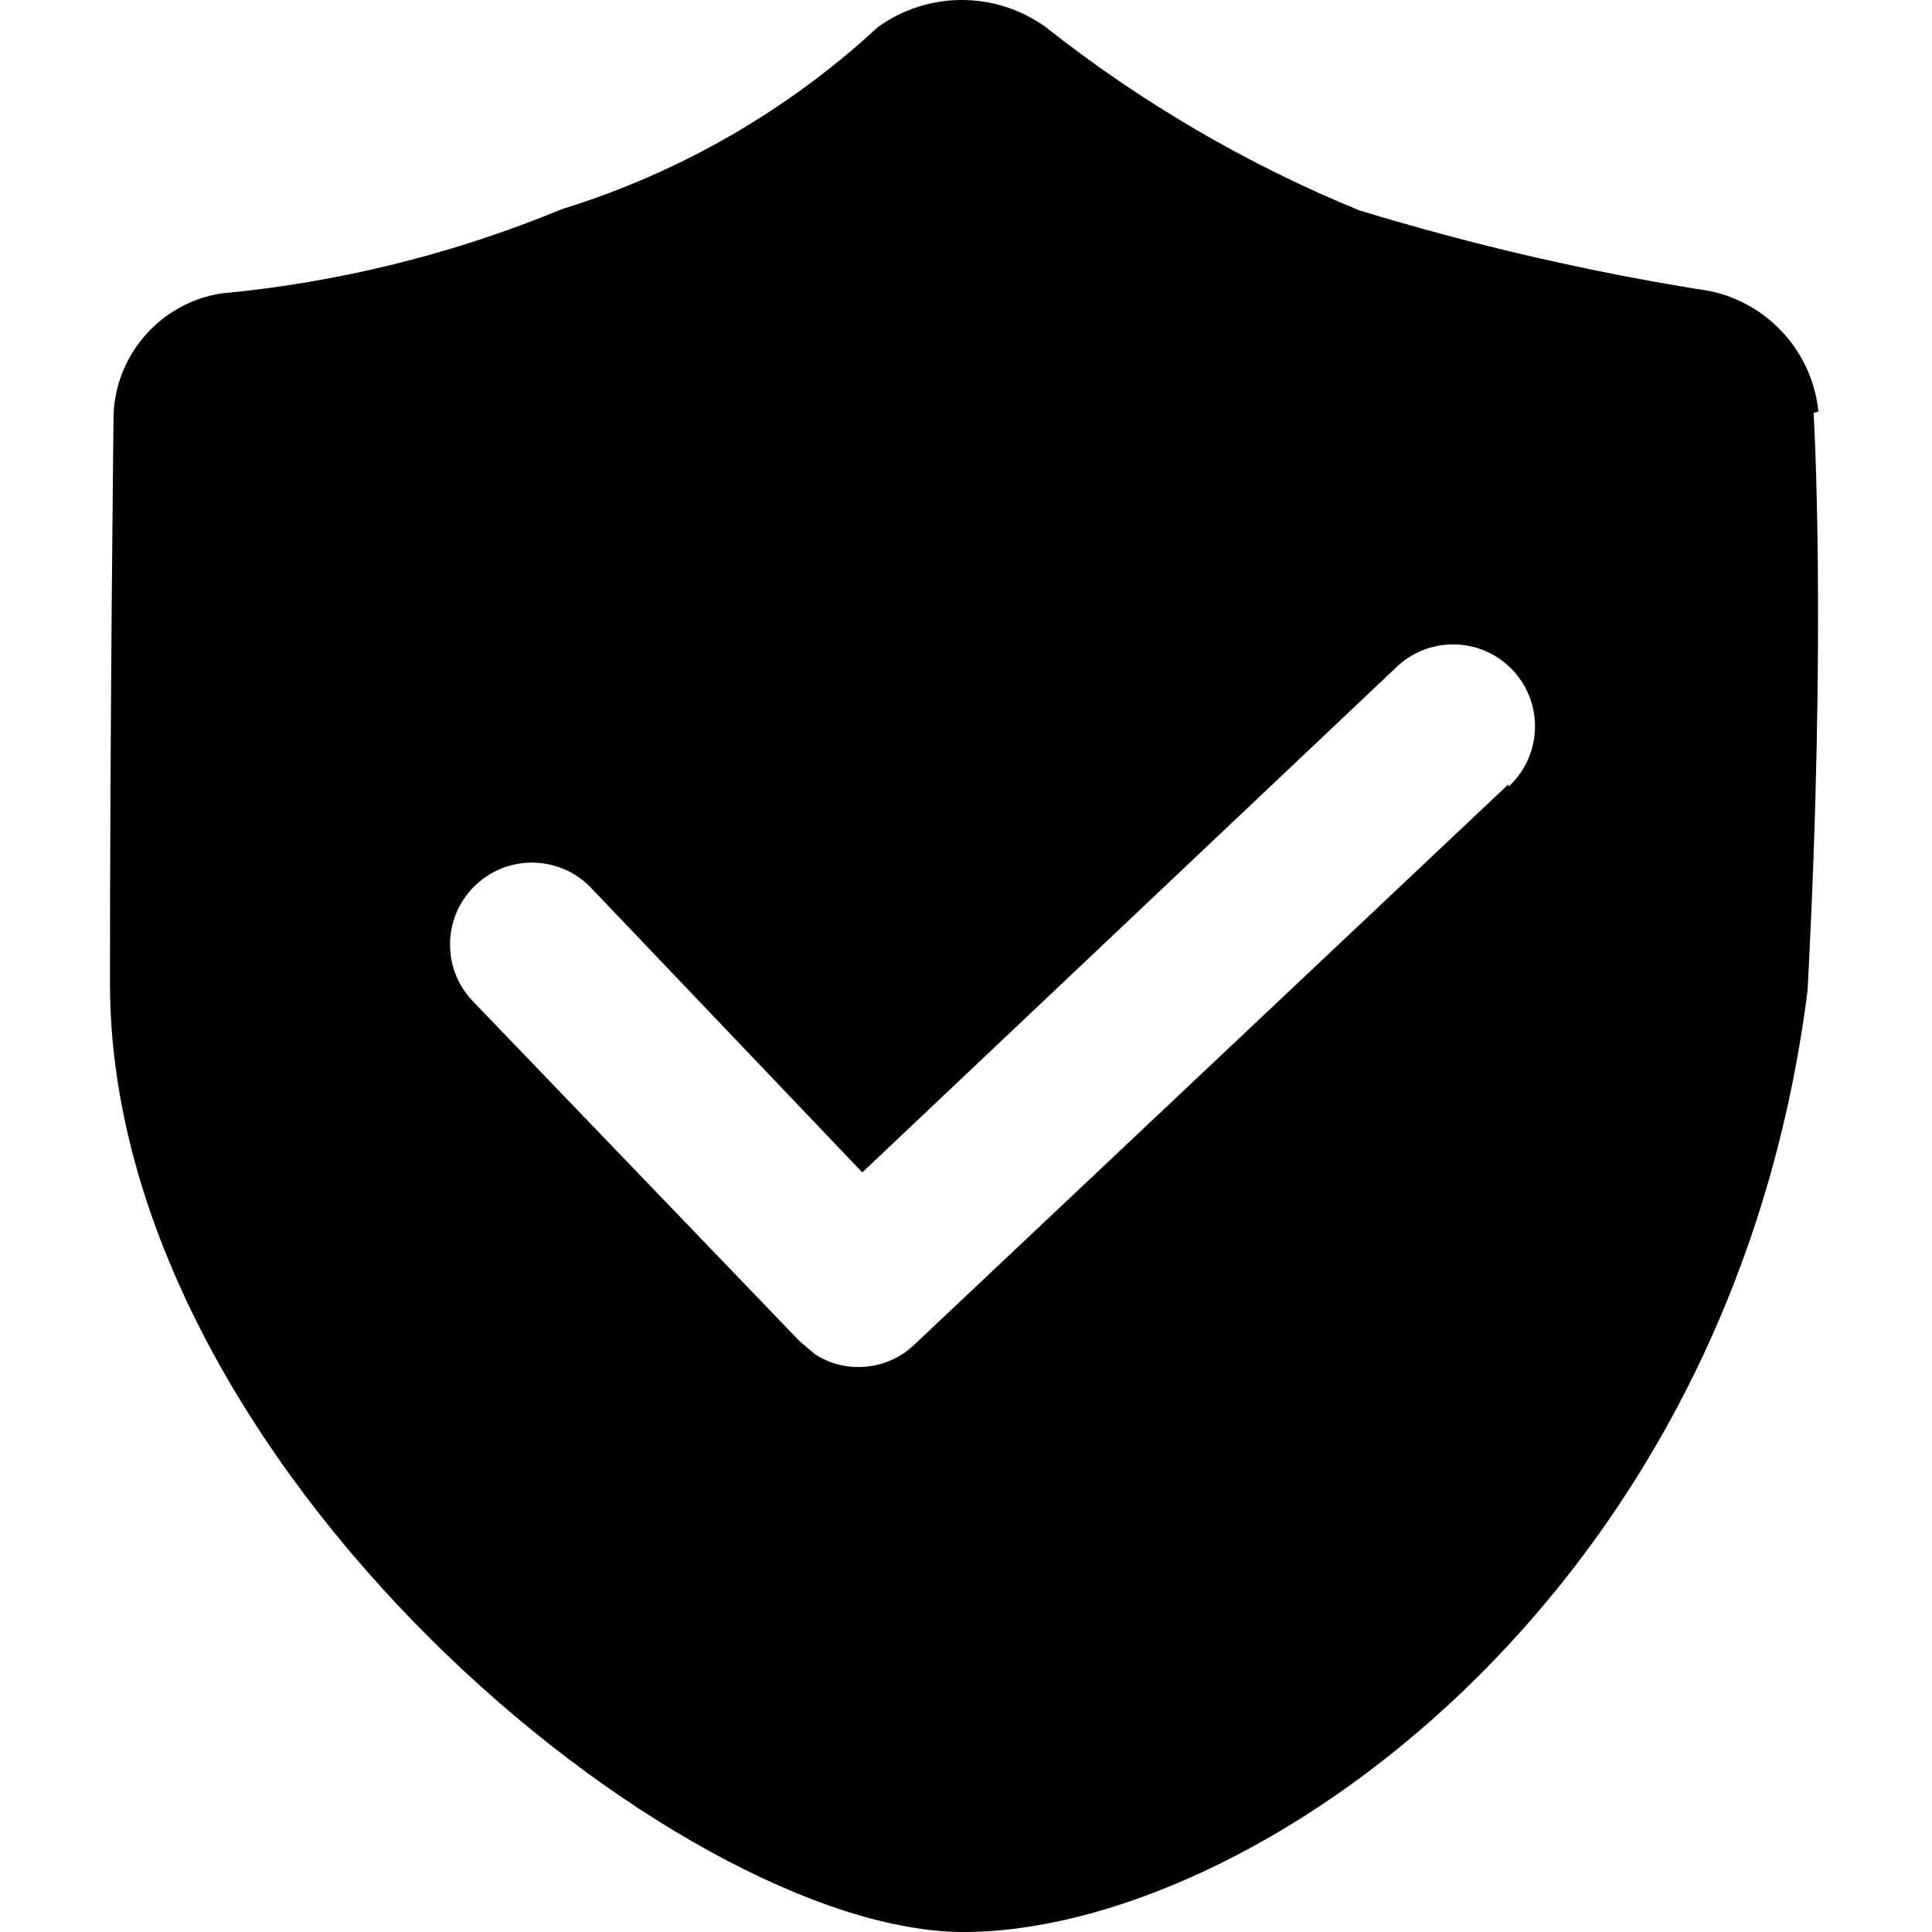
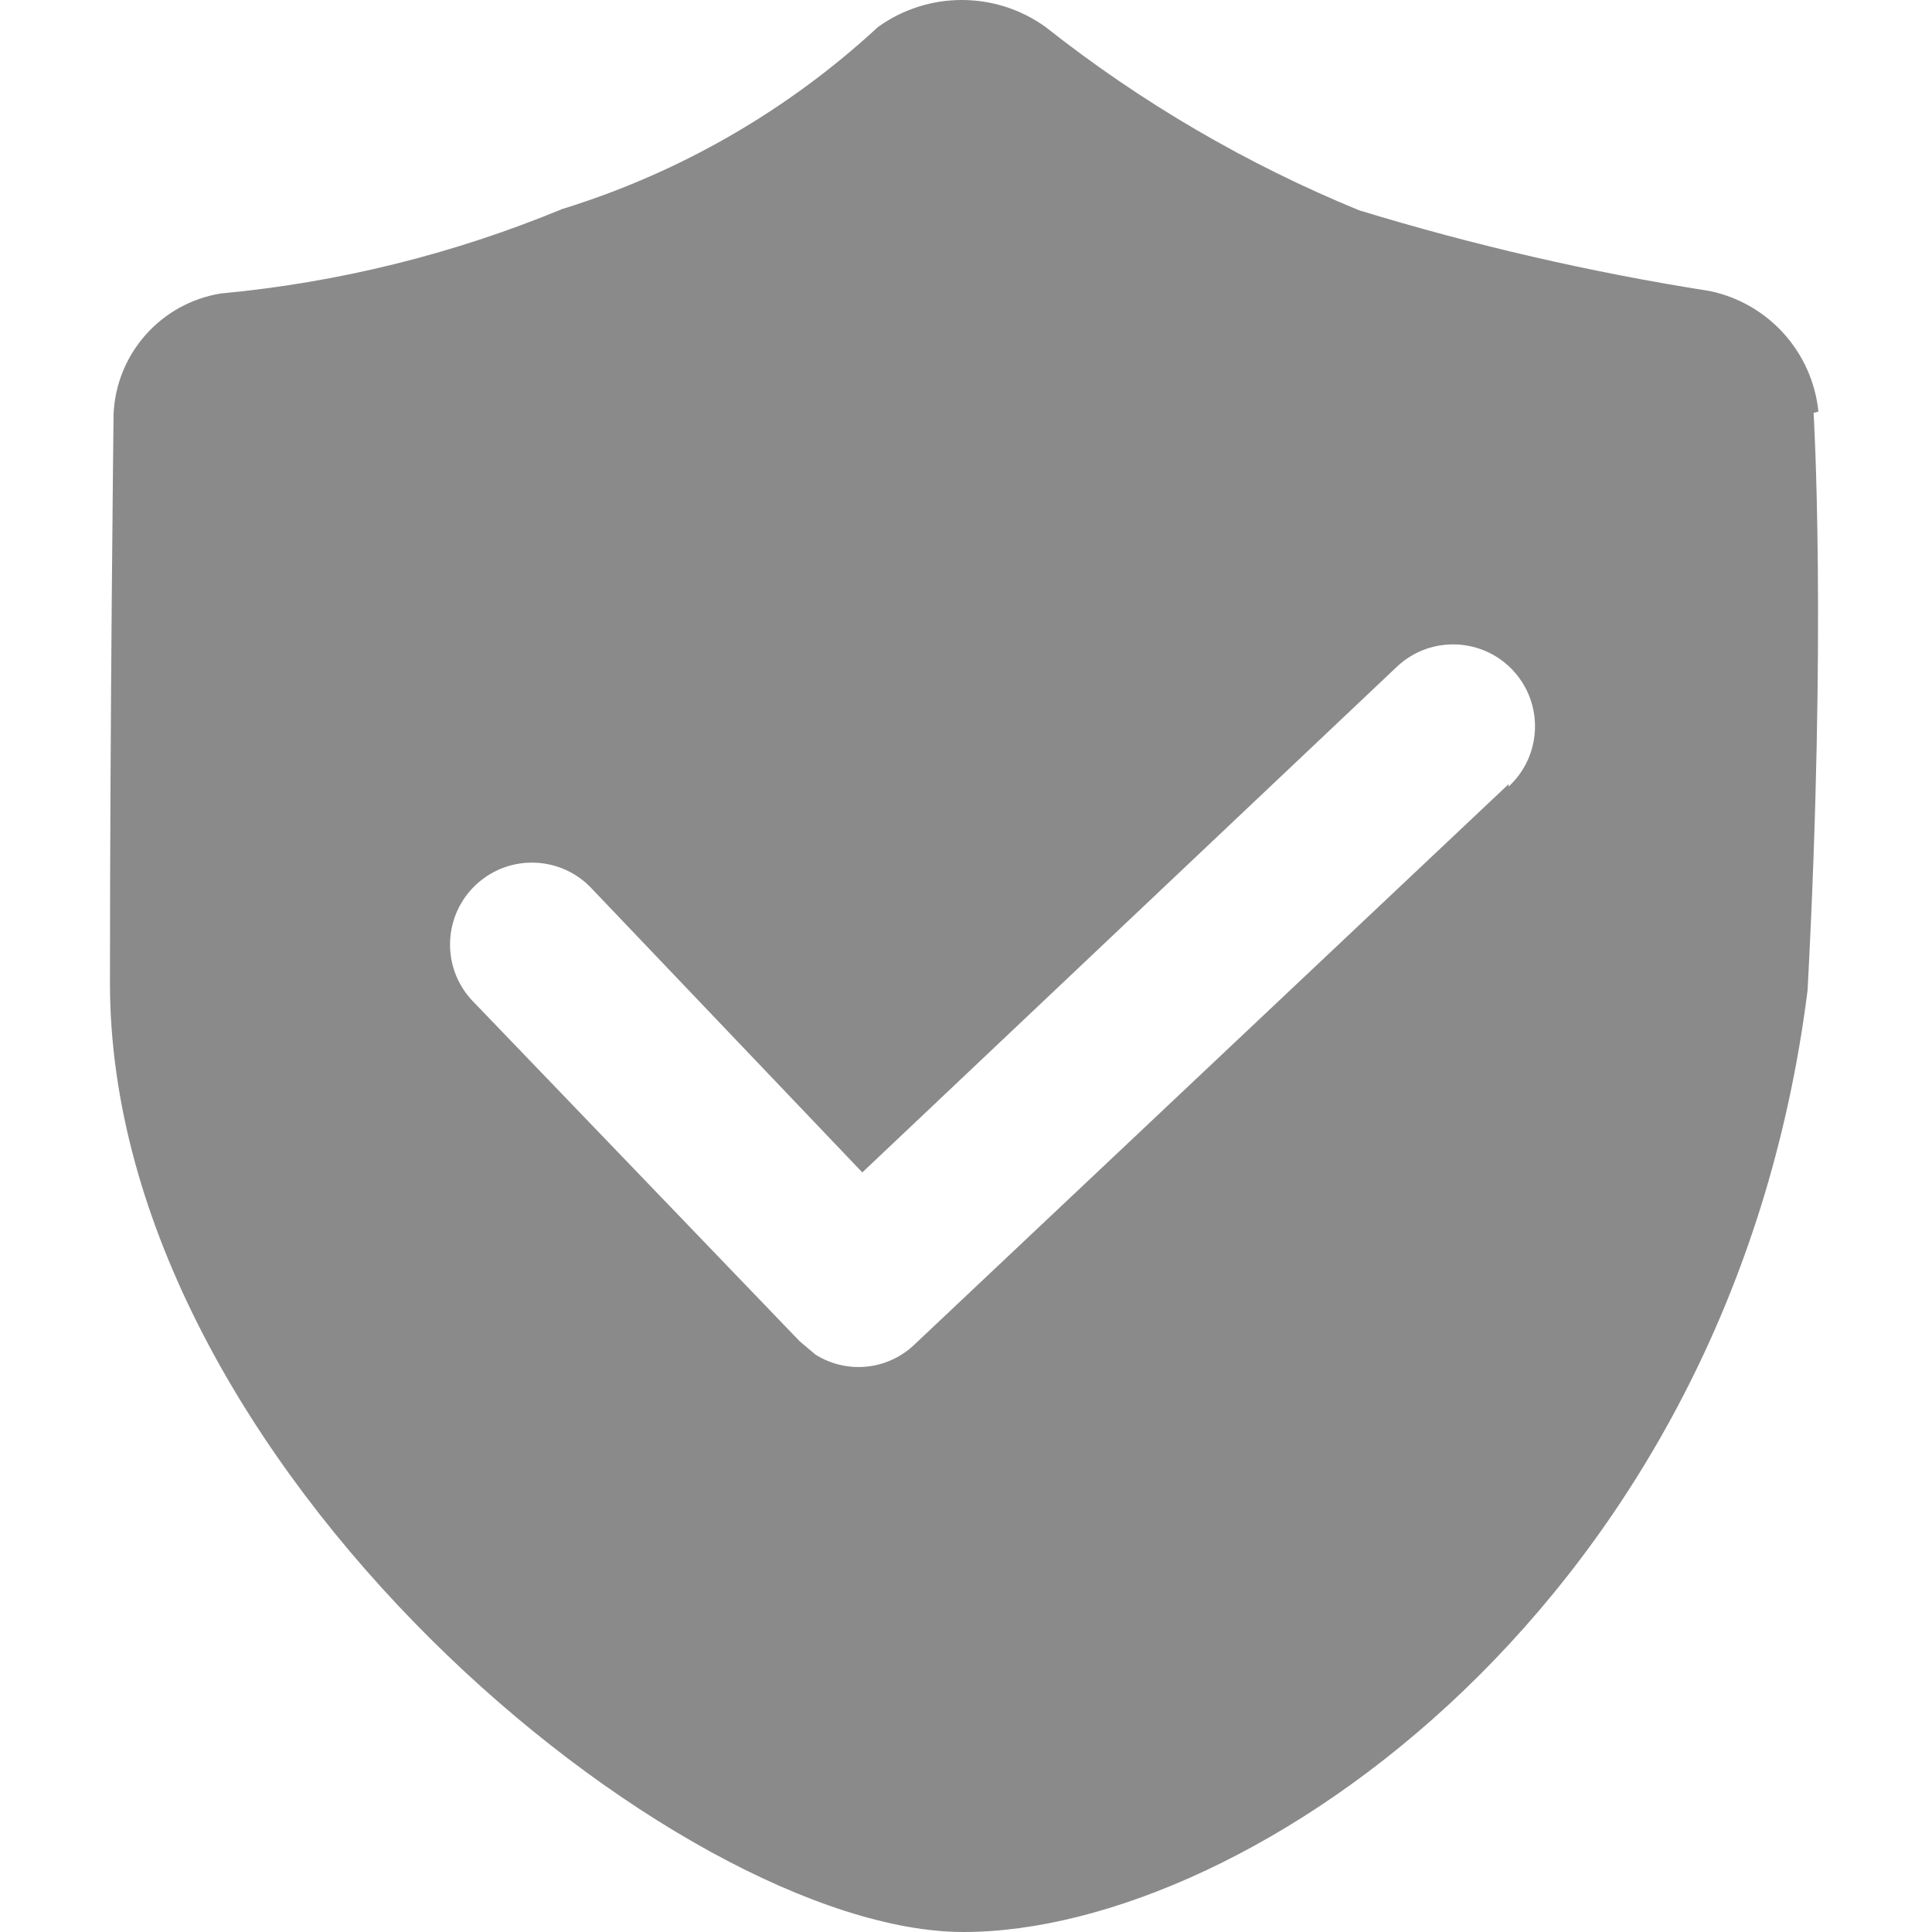
- <svg xmlns="http://www.w3.org/2000/svg" width="200" height="200" class="icon" viewBox="0 0 1024 1024">
+ <svg xmlns="http://www.w3.org/2000/svg" width="200" height="200" class="icon" p-id="1777" t="1561614261684" version="1.1" viewBox="0 0 1024 1024">
  <defs>
-     <style />
+     <style type="text/css" />
  </defs>
-   <path d="M963.801 218.17a72.85 72.85 0 0 0-57.513-63.903 1357.96 1357.96 0 0 1-185.961-42.816 690.802 690.802 0 0 1-166.15-97.134 76.046 76.046 0 0 0-88.827 0 435.825 435.825 0 0 1-167.428 96.495 624.342 624.342 0 0 1-180.849 44.733A67.738 67.738 0 0 0 60.2 219.449s-1.917 160.399-1.917 301.627c0 255.616 301.627 502.924 452.44 502.924s406.43-174.458 447.328-499.09c10.224-191.712 3.195-306.1 3.195-306.1zM799.568 415.635L484.52 712.788a42.816 42.816 0 0 1-52.401 5.112l-8.307-7.03-173.82-180.848a42.816 42.816 0 0 1 63.905-58.791l143.145 150.174 283.733-268.397a42.816 42.816 0 1 1 58.792 63.904" />
+   <path fill="#8a8a8a" d="M963.801 218.171a72.851 72.851 0 0 0-57.514-63.904 1357.96 1357.96 0 0 1-185.961-42.816A690.802 690.802 0 0 1 554.177 14.317a76.046 76.046 0 0 0-88.827 0 435.825 435.825 0 0 1-167.428 96.495 624.342 624.342 0 0 1-180.848 44.733 67.738 67.738 0 0 0-56.875 63.904S58.282 379.848 58.282 521.076c0 255.616 301.627 502.924 452.44 502.924s406.429-174.458 447.328-499.09c10.225-191.712 3.195-306.1 3.195-306.1zM799.568 415.634l-315.047 297.154a42.816 42.816 0 0 1-52.401 5.112l-8.308-7.029L249.994 530.022a42.816 42.816 0 0 1 63.904-58.792L457.043 621.405l283.734-268.397a42.816 42.816 0 1 1 58.792 63.904" p-id="1778" />
</svg>
